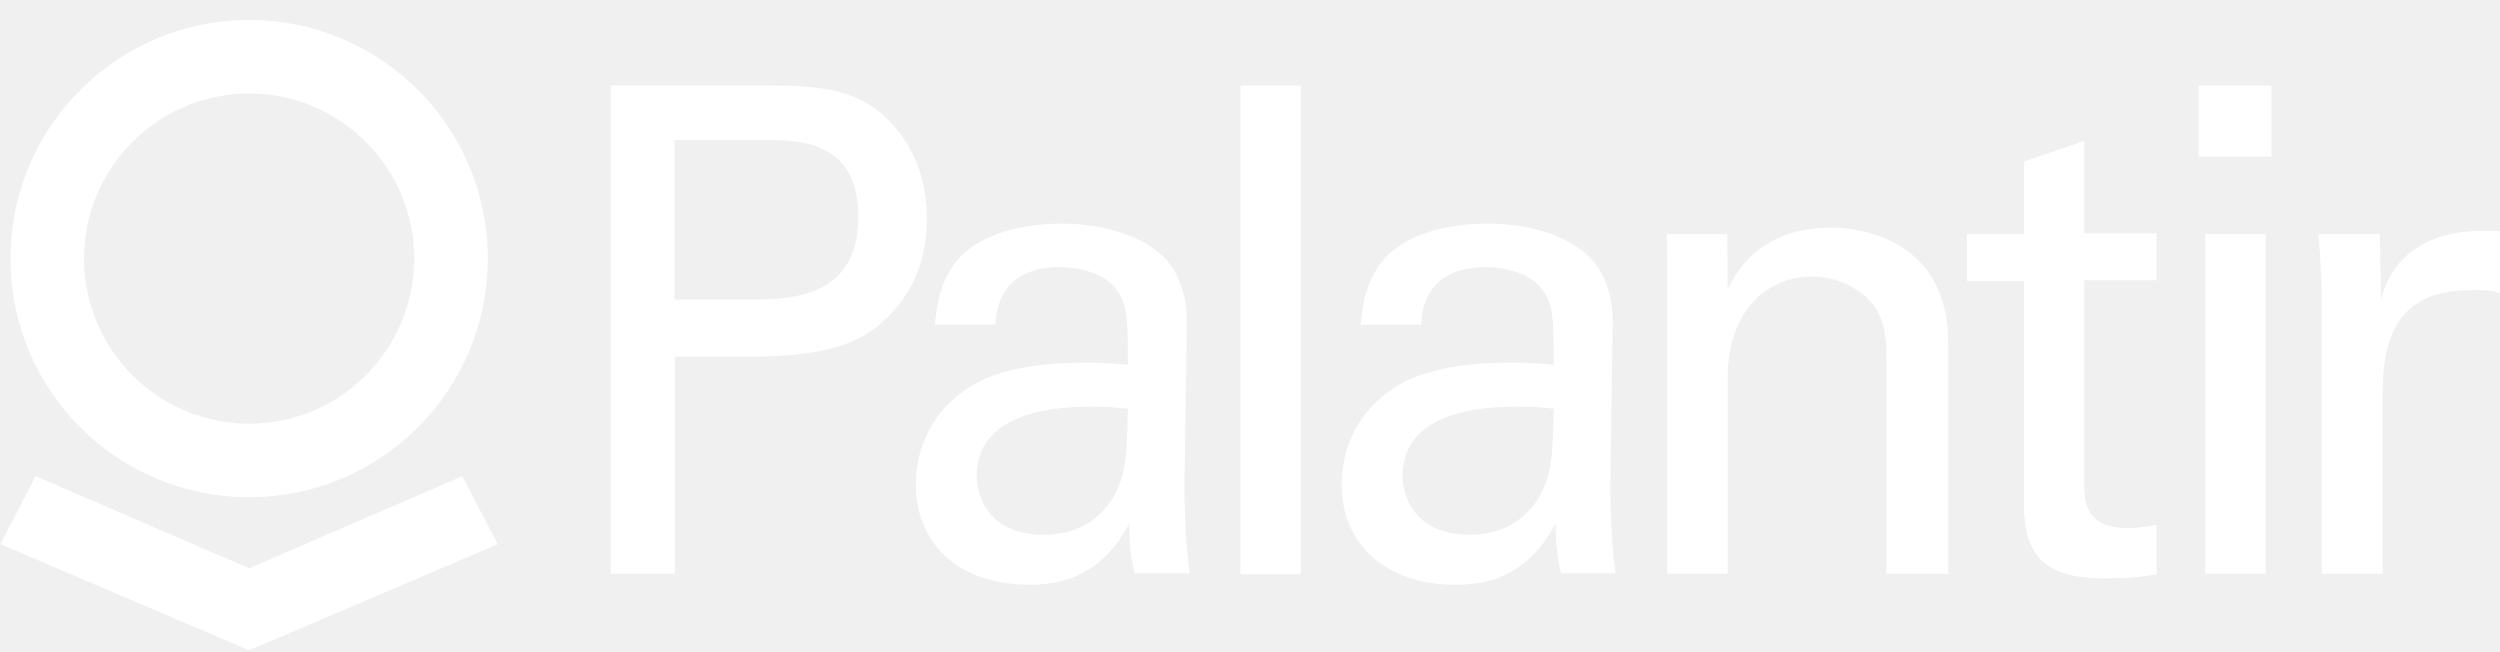
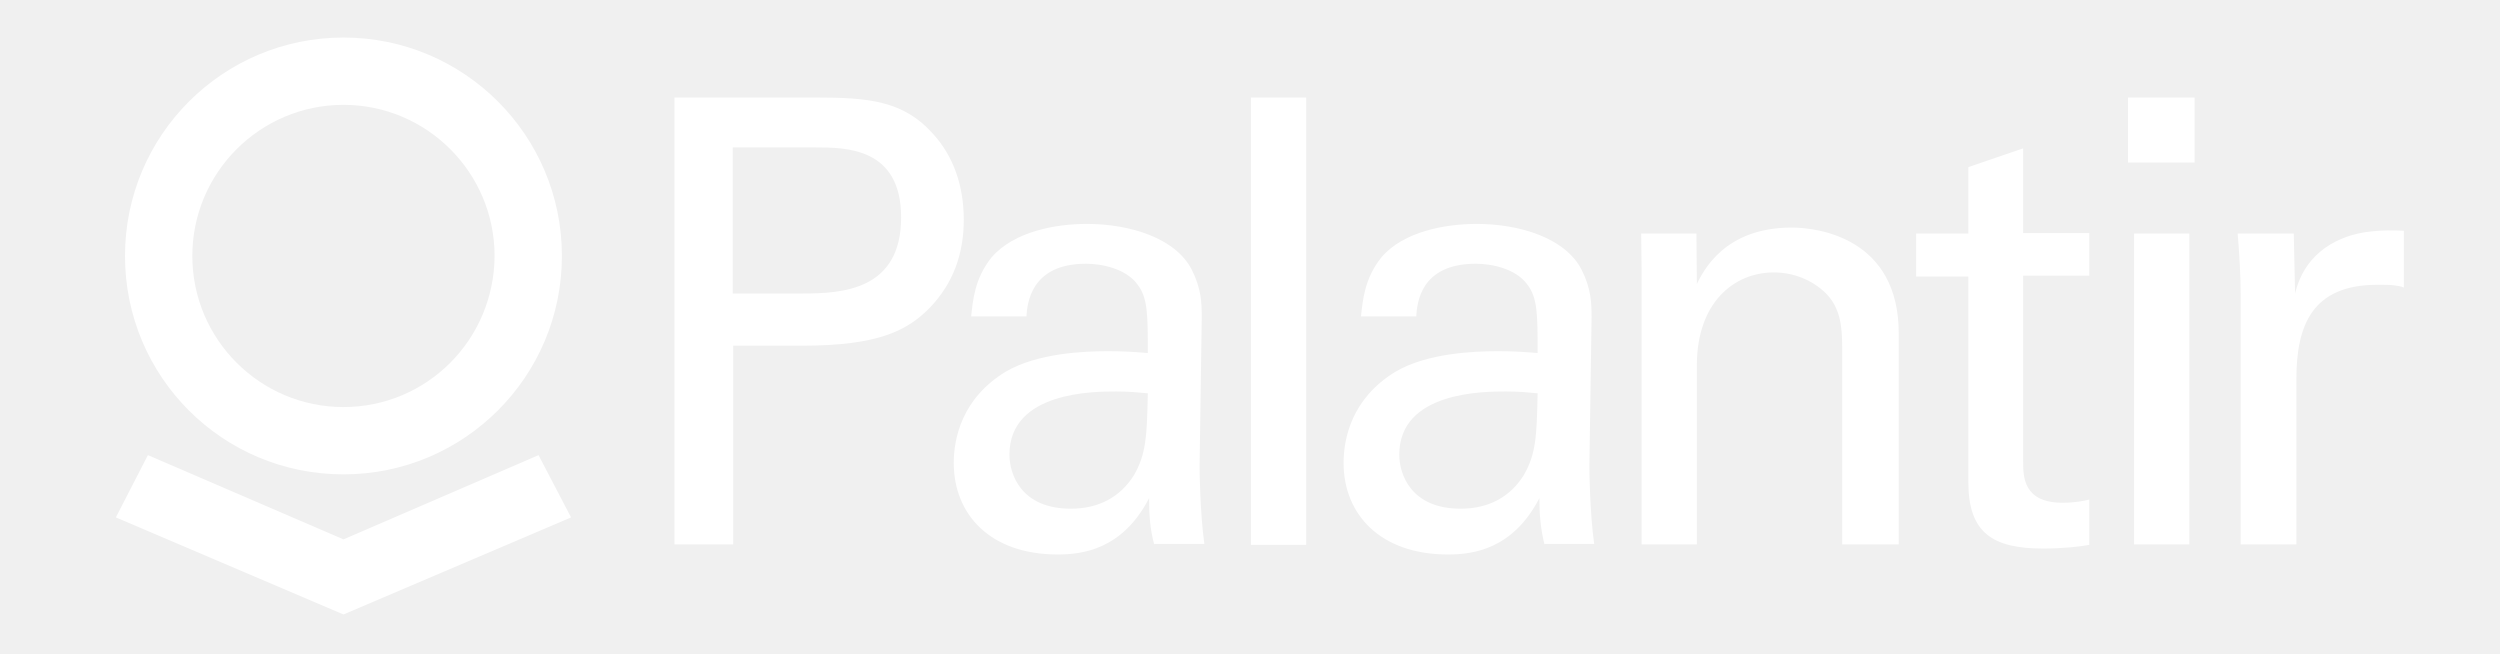
- <svg xmlns="http://www.w3.org/2000/svg" width="119px" height="31px" viewBox="0 0 119 31" version="1.1">
+ <svg xmlns="http://www.w3.org/2000/svg" width="130px" height="34px" viewBox="0 0 130 34" version="1.1">
  <defs />
  <g id="Welcome" stroke="none" stroke-width="1" fill="none" fill-rule="evenodd">
-     <g id="Desktop-HD" transform="translate(-34, -3190)" fill="#FFFFFF">
+     <g id="Desktop-HD" transform="translate(-28, -3189)" fill="#FFFFFF">
      <g id="footer" transform="translate(-3, 3159)">
        <g id="Palantir-Logo" transform="translate(31, 30)">
          <g id="Logotype" transform="translate(34.95817, 5.095238)">
            <path d="M0.09,-0.024 L7.488,-0.024 C10.181,-0.024 12.013,0.143 13.529,1.833 C14.637,3.024 15.158,4.595 15.158,6.333 C15.158,8.095 14.615,9.619 13.416,10.881 C12.239,12.095 10.724,12.881 6.742,12.881 L3.167,12.881 L3.167,23.214 L0.113,23.214 L0.113,-0.024 L0.09,-0.024 Z M3.145,10.167 L6.787,10.167 C8.823,10.167 11.9,10 11.9,6.214 C11.9,2.571 9.027,2.571 7.421,2.571 L3.145,2.571 L3.145,10.167 L3.145,10.167 Z" id="p" />
            <path d="M25.067,23.238 C24.841,22.429 24.795,21.667 24.795,20.81 C23.415,23.476 21.334,23.738 20.044,23.738 C16.515,23.738 14.637,21.643 14.637,18.976 C14.637,17.69 15.067,15.619 17.33,14.238 C18.981,13.262 21.425,13.167 22.646,13.167 C23.37,13.167 23.845,13.19 24.728,13.262 C24.728,11.262 24.728,10.381 24.185,9.69 C23.596,8.881 22.352,8.619 21.515,8.619 C18.619,8.619 18.461,10.714 18.416,11.357 L15.542,11.357 C15.633,10.524 15.723,9.381 16.606,8.286 C17.782,6.929 19.954,6.548 21.56,6.548 C23.8,6.548 26.175,7.286 27.013,8.929 C27.51,9.905 27.533,10.667 27.533,11.405 L27.42,19.143 C27.42,19.405 27.442,21.571 27.669,23.19 L25.067,23.19 L25.067,23.238 Z M23.076,15.262 C21.922,15.262 17.533,15.262 17.533,18.548 C17.533,19.571 18.144,21.357 20.723,21.357 C22.194,21.357 23.302,20.738 24.004,19.619 C24.637,18.524 24.682,17.619 24.728,15.357 C24.207,15.31 23.777,15.262 23.076,15.262 L23.076,15.262 Z" id="a" />
            <path d="M30.089,-0.024 L32.963,-0.024 L32.963,23.238 L30.089,23.238 L30.089,-0.024 L30.089,-0.024 Z" id="l" />
            <path d="M45.36,23.238 C45.157,22.429 45.089,21.667 45.089,20.81 C43.709,23.476 41.627,23.738 40.338,23.738 C36.809,23.738 34.908,21.643 34.908,18.976 C34.908,17.69 35.338,15.619 37.6,14.238 C39.252,13.262 41.695,13.167 42.917,13.167 C43.641,13.167 44.116,13.19 44.998,13.262 C44.998,11.262 44.998,10.381 44.455,9.69 C43.867,8.881 42.623,8.619 41.786,8.619 C38.867,8.619 38.732,10.714 38.686,11.357 L35.813,11.357 C35.904,10.524 35.994,9.381 36.876,8.286 C38.03,6.929 40.225,6.548 41.831,6.548 C44.071,6.548 46.446,7.286 47.283,8.929 C47.781,9.905 47.804,10.667 47.804,11.405 L47.69,19.143 C47.69,19.405 47.713,21.571 47.939,23.19 L45.36,23.19 L45.36,23.238 Z M43.347,15.262 C42.193,15.262 37.804,15.262 37.804,18.548 C37.804,19.571 38.415,21.357 40.994,21.357 C42.464,21.357 43.573,20.738 44.274,19.619 C44.908,18.524 44.953,17.619 44.998,15.357 C44.501,15.31 44.071,15.262 43.347,15.262 L43.347,15.262 Z" id="a" />
            <path d="M50.405,8.929 L50.383,7.048 L53.256,7.048 L53.279,9.667 C53.618,9 54.704,6.738 58.21,6.738 C59.59,6.738 63.776,7.286 63.776,12.238 L63.776,23.214 L60.835,23.214 L60.835,12.929 C60.835,11.857 60.722,10.905 59.998,10.167 C59.251,9.429 58.256,9.071 57.283,9.071 C55.202,9.071 53.279,10.643 53.279,13.905 L53.279,23.214 L50.405,23.214 L50.405,8.929 L50.405,8.929 Z" id="n" />
            <path d="M67.396,7.048 L67.396,3.595 L70.246,2.619 L70.246,7.024 L73.685,7.024 L73.685,9.238 L70.246,9.238 L70.246,18.881 C70.246,19.69 70.246,21.048 72.305,21.048 C72.893,21.048 73.436,20.952 73.685,20.881 L73.685,23.238 C73.165,23.333 72.328,23.429 71.287,23.429 C68.663,23.429 67.396,22.619 67.396,19.976 L67.396,9.286 L64.681,9.286 L64.681,7.048 L67.396,7.048 Z" id="t" />
-             <path d="M67.396,7.048 L67.396,3.595 L70.246,2.619 L70.246,7.024 L73.685,7.024 L73.685,9.238 L70.246,9.238 L70.246,18.881 C70.246,19.69 70.246,21.048 72.305,21.048 C72.893,21.048 73.436,20.952 73.685,20.881 L73.685,23.238 C73.165,23.333 72.328,23.429 71.287,23.429 C68.663,23.429 67.396,22.619 67.396,19.976 L67.396,9.286 L64.681,9.286 L64.681,7.048 L67.396,7.048 Z" id="t-2" />
            <path d="M75.698,-0.024 L79.16,-0.024 L79.16,3.357 L75.698,3.357 L75.698,-0.024 L75.698,-0.024 Z M76.015,7.048 L78.888,7.048 L78.888,23.214 L76.015,23.214 L76.015,7.048 L76.015,7.048 Z" id="i" />
            <path d="M81.558,10.333 C81.558,9.238 81.49,8.119 81.4,7.048 L84.318,7.048 L84.386,10.167 C84.929,7.905 86.784,7.167 88.051,6.976 C88.911,6.857 89.544,6.881 90.042,6.905 L90.042,9.857 C89.883,9.786 89.702,9.762 89.499,9.738 C89.295,9.714 89.001,9.714 88.662,9.714 C85.268,9.714 84.454,11.833 84.454,14.619 L84.454,23.214 L81.558,23.214 L81.558,10.333 L81.558,10.333 Z" id="r" />
          </g>
          <g id="Logomark" transform="translate(6, 2)">
            <path d="M11.86,-0.048 C5.596,-0.048 0.5,5.024 0.5,11.31 C0.5,17.595 5.573,22.667 11.86,22.667 C18.123,22.667 23.219,17.595 23.219,11.31 C23.219,5.024 18.123,-0.048 11.86,-0.048 L11.86,-0.048 Z M11.86,19.167 C7.525,19.167 4.001,15.643 4.001,11.31 C4.001,6.976 7.525,3.452 11.86,3.452 C16.194,3.452 19.718,6.976 19.718,11.31 C19.694,15.667 16.194,19.167 11.86,19.167 L11.86,19.167 Z" id="Shape" />
            <path d="M22.004,21.667 L11.86,26.048 L1.691,21.667 L0.024,24.905 L11.86,29.952 L23.695,24.905 L22.004,21.667 Z" id="Shape" />
          </g>
        </g>
      </g>
    </g>
  </g>
</svg>
